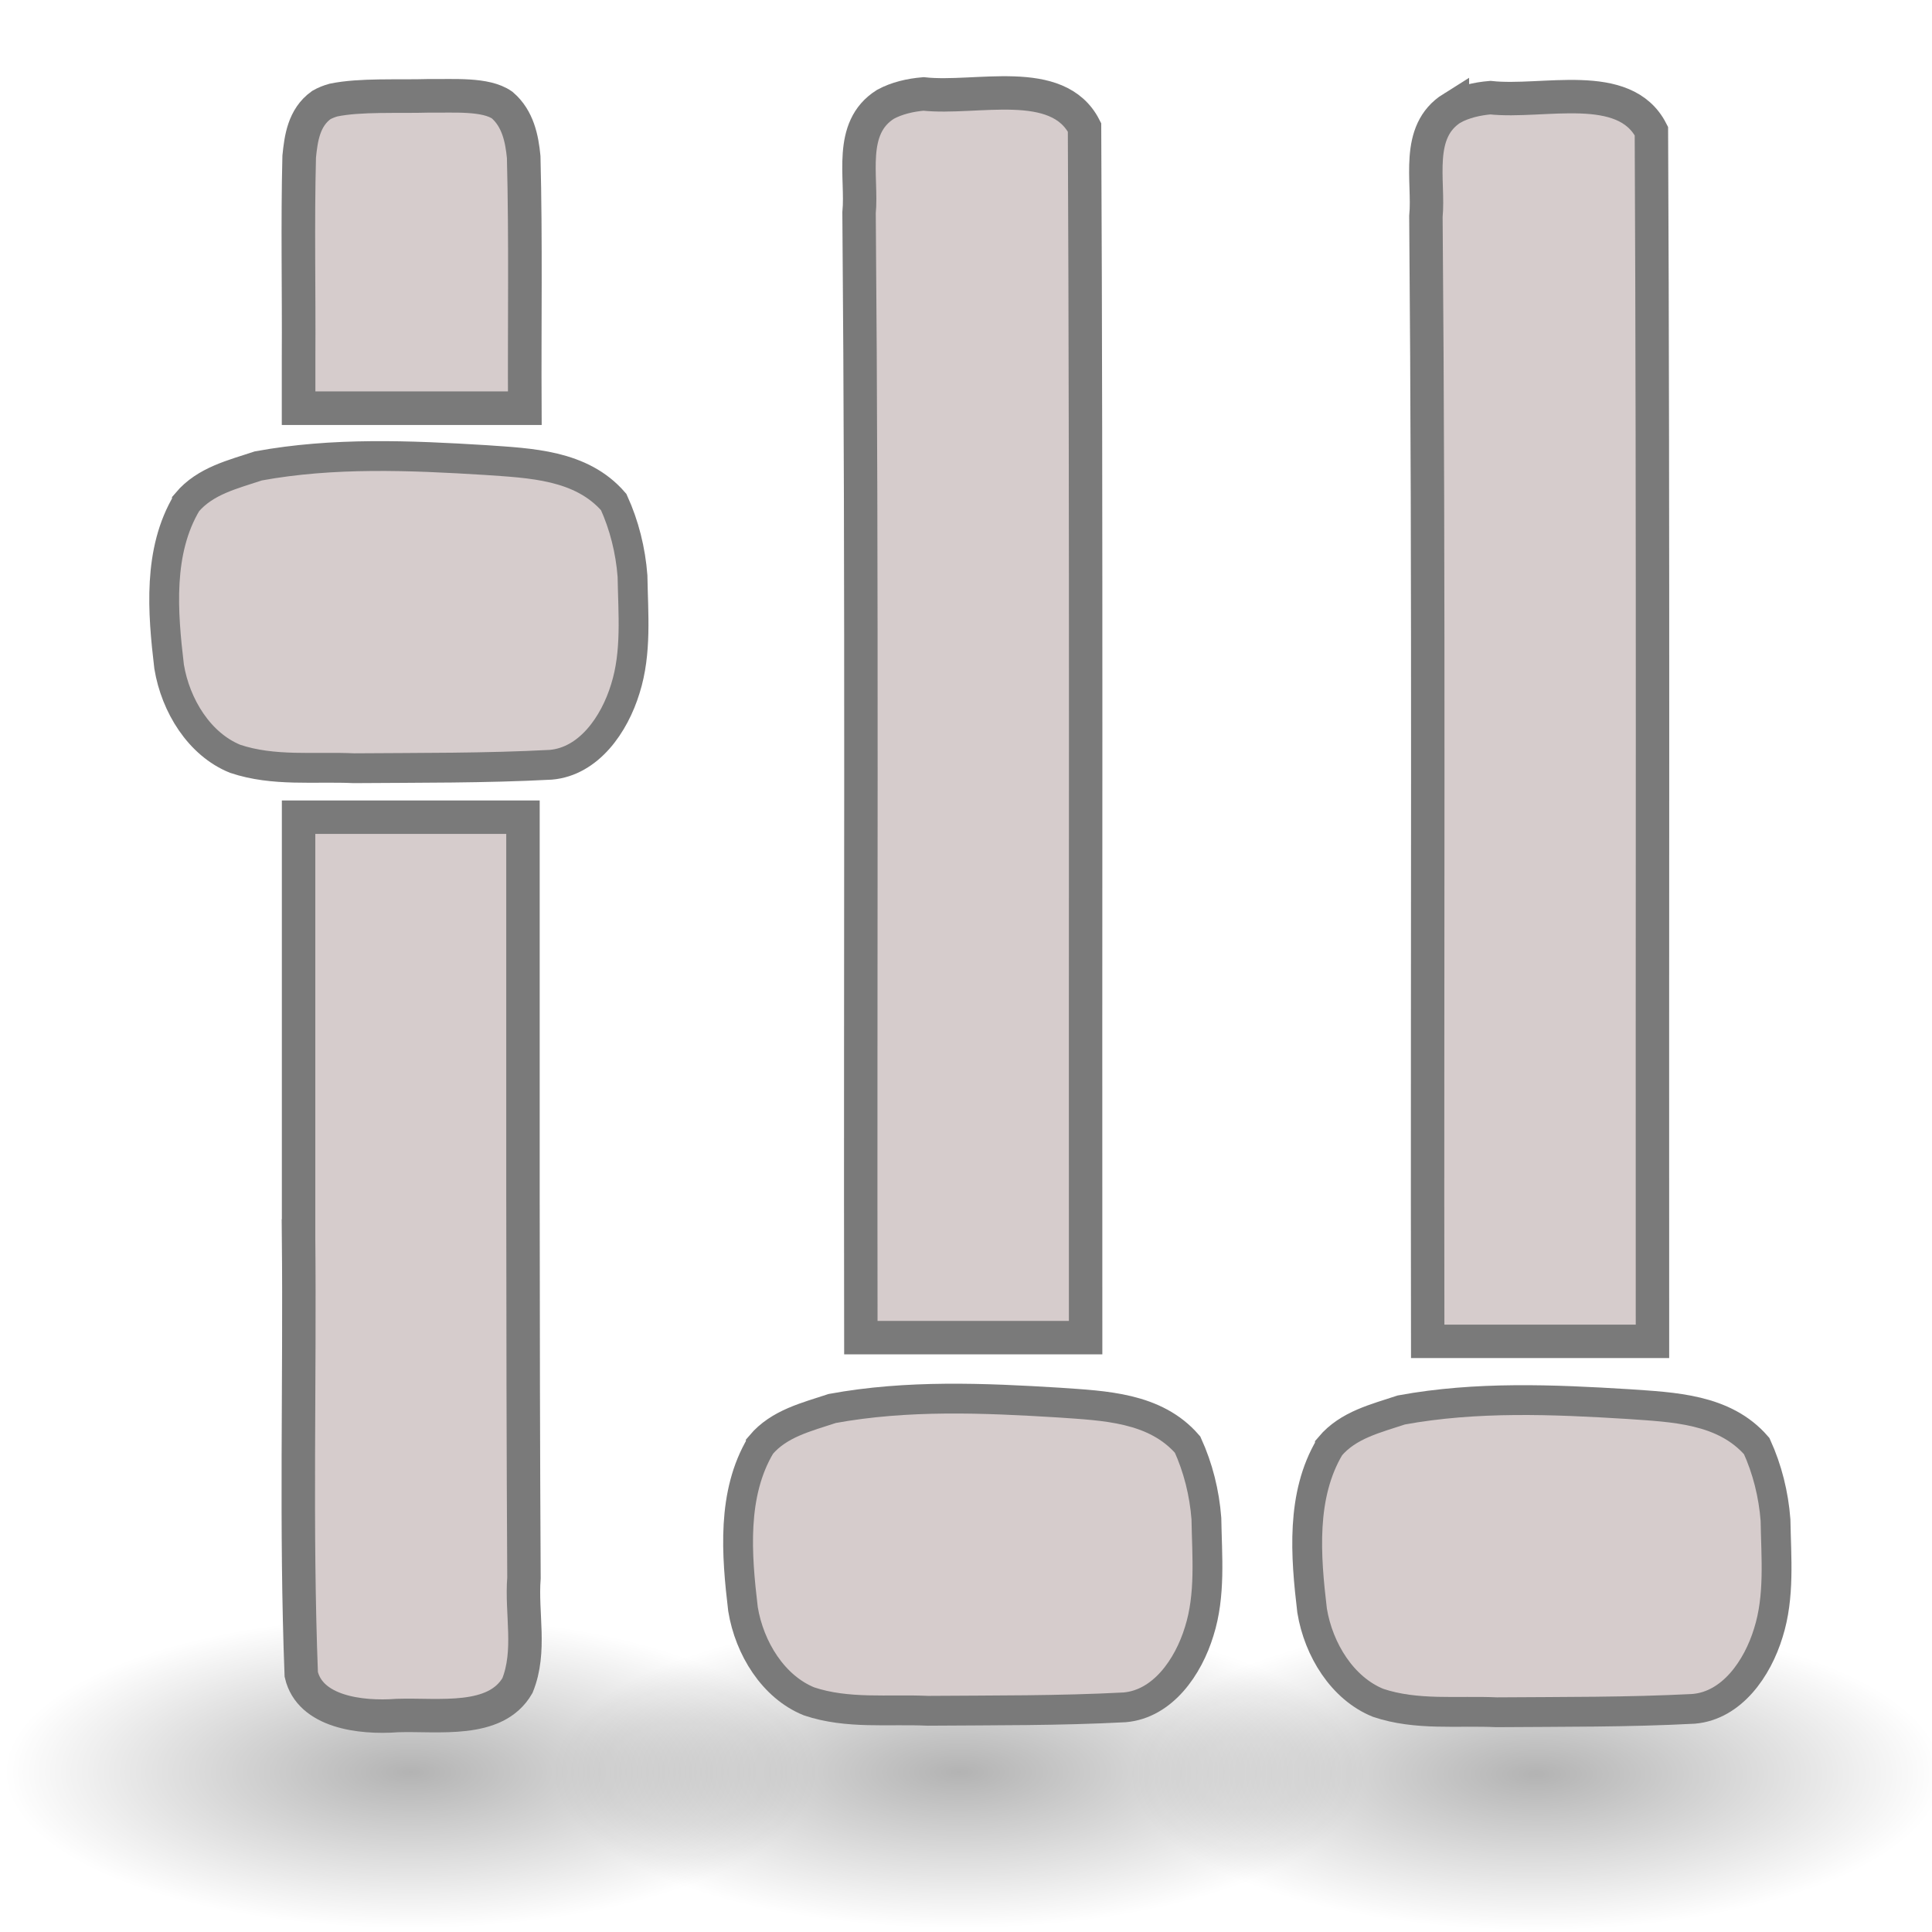
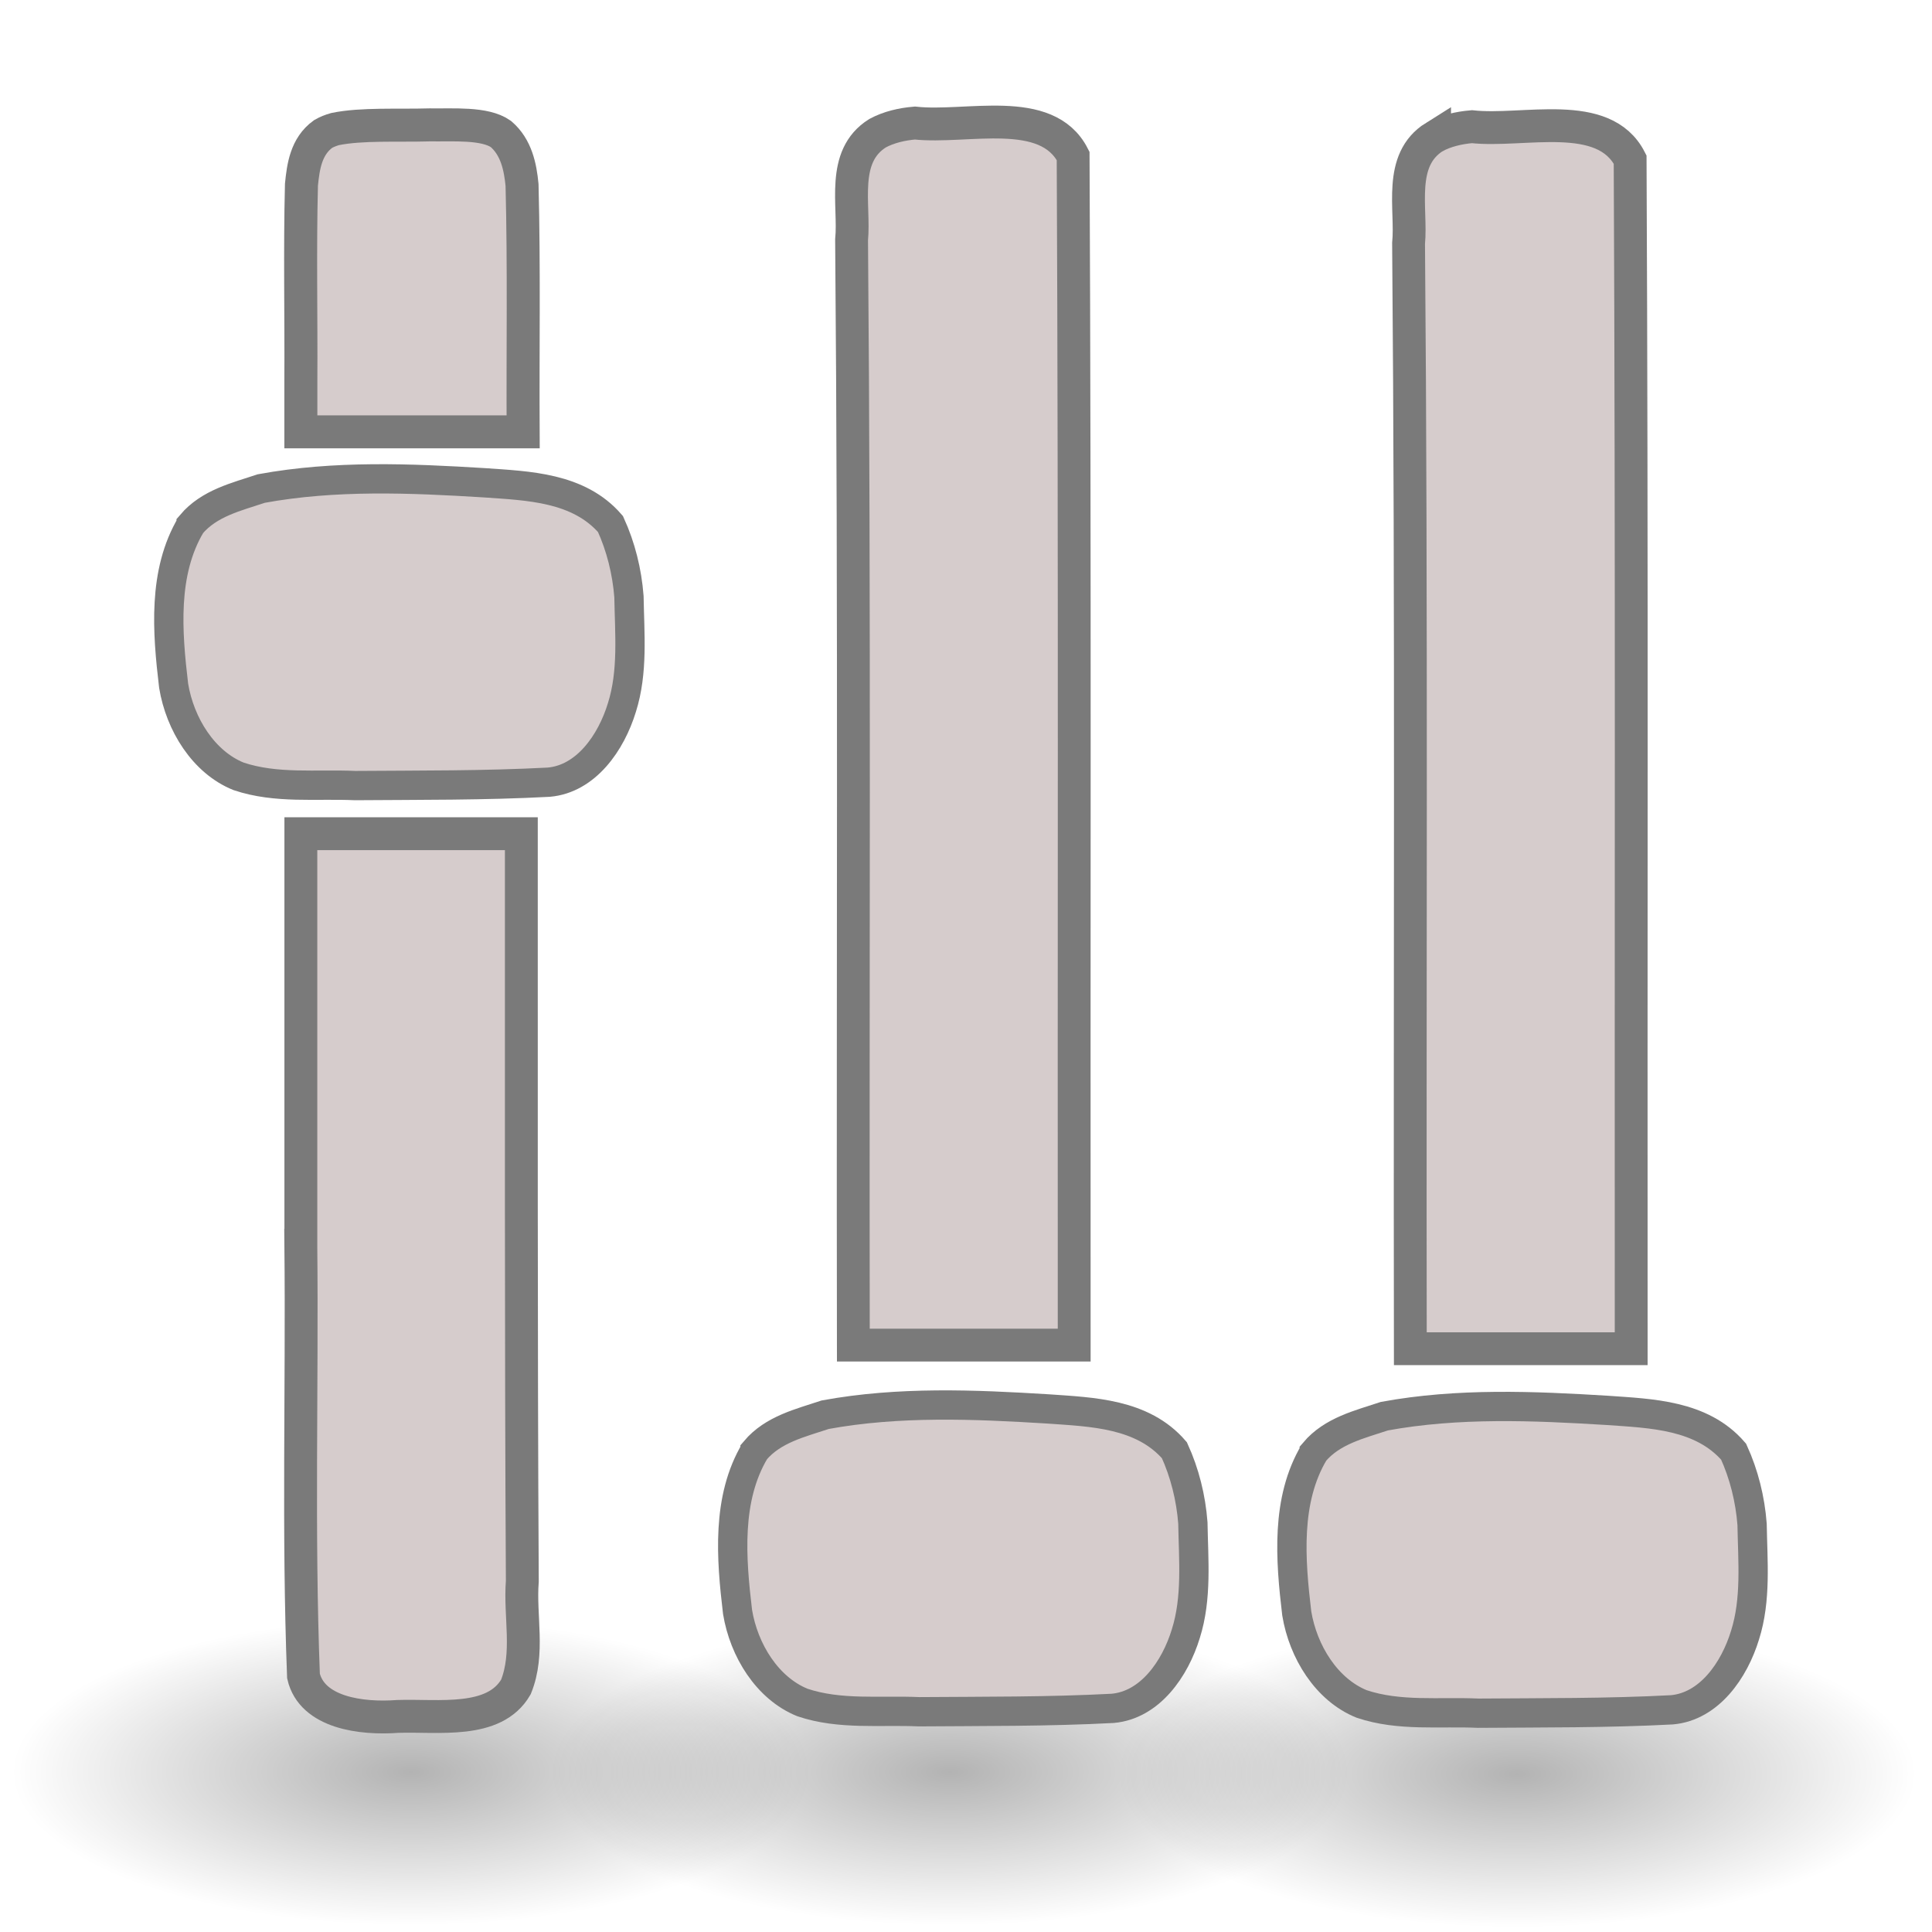
- <svg xmlns="http://www.w3.org/2000/svg" xmlns:xlink="http://www.w3.org/1999/xlink" version="1.0" width="168" height="168" viewBox="0 0 134.4 134.4" preserveAspectRatio="xMidYMid meet" id="svg2">
+ <svg xmlns="http://www.w3.org/2000/svg" xmlns:xlink="http://www.w3.org/1999/xlink" version="1.0" width="64" height="64" viewBox="0 0 51.2 51.2" preserveAspectRatio="xMidYMid meet" id="svg2">
  <defs id="defs24">
    <radialGradient xlink:href="#linearGradient10691" id="radialGradient3250" gradientUnits="userSpaceOnUse" gradientTransform="matrix(0.7411493,0,0,0.2865228,-0.1333756,-6.97505)" cx="6.703" cy="73.616" fx="6.703" fy="73.616" r="7.228" />
    <linearGradient id="linearGradient10691">
      <stop id="stop10693" style="stop-color:#000000;stop-opacity:1" offset="0" />
      <stop id="stop10695" style="stop-color:#000000;stop-opacity:0" offset="1" />
    </linearGradient>
    <radialGradient r="7.228" fy="73.616" fx="6.703" cy="73.616" cx="6.703" gradientTransform="matrix(3.908961,0,0,1.502578,1.987759,13.43286)" gradientUnits="userSpaceOnUse" id="radialGradient3287" xlink:href="#linearGradient10691" />
    <radialGradient r="7.228" fy="73.616" fx="6.703" cy="73.616" cx="6.703" gradientTransform="matrix(3.908961,0,0,1.502578,1.987759,13.43286)" gradientUnits="userSpaceOnUse" id="radialGradient3287-4" xlink:href="#linearGradient10691-3" />
    <linearGradient id="linearGradient10691-3">
      <stop id="stop10693-3" style="stop-color:#000000;stop-opacity:1" offset="0" />
      <stop id="stop10695-6" style="stop-color:#000000;stop-opacity:0" offset="1" />
    </linearGradient>
    <radialGradient r="7.228" fy="73.616" fx="6.703" cy="73.616" cx="6.703" gradientTransform="matrix(3.908961,0,0,1.502578,40.14759,13.04937)" gradientUnits="userSpaceOnUse" id="radialGradient3321" xlink:href="#linearGradient10691-3" />
    <radialGradient r="7.228" fy="73.616" fx="6.703" cy="73.616" cx="6.703" gradientTransform="matrix(3.908961,0,0,1.502578,40.14759,13.04937)" gradientUnits="userSpaceOnUse" id="radialGradient3321-6" xlink:href="#linearGradient10691-3-3" />
    <linearGradient id="linearGradient10691-3-3">
      <stop id="stop10693-3-7" style="stop-color:#000000;stop-opacity:1" offset="0" />
      <stop id="stop10695-6-8" style="stop-color:#000000;stop-opacity:0" offset="1" />
    </linearGradient>
    <radialGradient r="7.228" fy="73.616" fx="6.703" cy="73.616" cx="6.703" gradientTransform="matrix(3.908961,0,0,1.502578,81.89289,12.73859)" gradientUnits="userSpaceOnUse" id="radialGradient3355" xlink:href="#linearGradient10691-3-3" />
    <radialGradient xlink:href="#linearGradient10691-3-3" id="radialGradient3387" gradientUnits="userSpaceOnUse" gradientTransform="matrix(3.908961,0,0,1.502578,81.89289,12.73859)" cx="6.703" cy="73.616" fx="6.703" fy="73.616" r="7.228" />
    <radialGradient xlink:href="#linearGradient10691-3" id="radialGradient3389" gradientUnits="userSpaceOnUse" gradientTransform="matrix(3.908961,0,0,1.502578,40.14759,13.04937)" cx="6.703" cy="73.616" fx="6.703" fy="73.616" r="7.228" />
    <radialGradient xlink:href="#linearGradient10691" id="radialGradient3391" gradientUnits="userSpaceOnUse" gradientTransform="matrix(3.908961,0,0,1.502578,1.987759,13.43286)" cx="6.703" cy="73.616" fx="6.703" fy="73.616" r="7.228" />
    <radialGradient xlink:href="#linearGradient10691" id="radialGradient3402" gradientUnits="userSpaceOnUse" gradientTransform="matrix(3.908961,0,0,1.502578,2.371275,12.66583)" cx="6.703" cy="73.616" fx="6.703" fy="73.616" r="7.228" />
    <radialGradient xlink:href="#linearGradient10691-3" id="radialGradient3405" gradientUnits="userSpaceOnUse" gradientTransform="matrix(3.908961,0,0,1.502578,40.53111,12.66586)" cx="6.703" cy="73.616" fx="6.703" fy="73.616" r="7.228" />
    <radialGradient xlink:href="#linearGradient10691-3-3" id="radialGradient3408" gradientUnits="userSpaceOnUse" gradientTransform="matrix(3.908961,0,0,1.502578,80.67641,12.80453)" cx="6.703" cy="73.616" fx="6.703" fy="73.616" r="7.228" />
    <radialGradient xlink:href="#linearGradient10691" id="radialGradient3023" gradientUnits="userSpaceOnUse" gradientTransform="matrix(3.908961,0,0,1.502578,2.371275,12.66583)" cx="6.703" cy="73.616" fx="6.703" fy="73.616" r="7.228" />
    <radialGradient xlink:href="#linearGradient10691-3" id="radialGradient3026" gradientUnits="userSpaceOnUse" gradientTransform="matrix(3.908961,0,0,1.502578,40.53111,12.66586)" cx="6.703" cy="73.616" fx="6.703" fy="73.616" r="7.228" />
    <radialGradient xlink:href="#linearGradient10691-3-3" id="radialGradient3029" gradientUnits="userSpaceOnUse" gradientTransform="matrix(3.908961,0,0,1.502578,80.67641,12.80453)" cx="6.703" cy="73.616" fx="6.703" fy="73.616" r="7.228" />
  </defs>
-   <g id="g3806">
+   <g id="g3806" transform="matrix(0.3743236,0,0,0.3743236,0.1979133,0.8145141)">
    <path d="m 135.133,123.418 c -0.002,5.998 -12.652,10.86 -28.256,10.86 -15.604,0 -28.254,-4.862 -28.256,-10.86 -0.002,-5.999 12.649,-10.862 28.256,-10.862 15.606,0 28.257,4.863 28.256,10.862 l 0,0 z" id="path10689-6-3" style="opacity:0.3;fill:url(#radialGradient3029);fill-opacity:1;fill-rule:nonzero;stroke:none;stroke-width:0.8;marker:none;visibility:visible;display:inline;overflow:visible" />
    <path d="m 94.987,123.279 c -0.002,5.998 -12.652,10.86 -28.256,10.86 -15.604,0 -28.254,-4.862 -28.256,-10.86 -0.002,-5.999 12.649,-10.862 28.256,-10.862 15.606,0 28.257,4.863 28.256,10.862 l 0,0 z" id="path10689-6" style="opacity:0.3;fill:url(#radialGradient3026);fill-opacity:1;fill-rule:nonzero;stroke:none;stroke-width:0.8;marker:none;visibility:visible;display:inline;overflow:visible" />
    <path d="m 56.827,123.279 c -0.002,5.998 -12.652,10.86 -28.256,10.86 -15.604,0 -28.254,-4.862 -28.256,-10.86 -0.002,-5.999 12.649,-10.862 28.256,-10.862 15.606,0 28.257,4.863 28.256,10.862 l 0,0 z" id="path10689" style="opacity:0.3;fill:url(#radialGradient3023);fill-opacity:1;fill-rule:nonzero;stroke:none;stroke-width:0.8;marker:none;visibility:visible;display:inline;overflow:visible" />
    <path id="path8" d="m 22.349,7.309 c -1.218,0.876 -1.408,2.328 -1.536,3.587 -0.117,4.659 -0.014,9.32 -0.042,13.98 0,1.174 0,2.347 0,3.521 5.246,0 10.491,0 15.737,0 -0.03,-5.824 0.072,-11.65 -0.077,-17.473 C 36.309,9.654 36.03,8.249 34.931,7.308 33.786,6.507 31.562,6.69 29.878,6.665 27.654,6.731 25.071,6.575 23.195,6.962 22.896,7.046 22.609,7.159 22.349,7.309 z" style="fill:#d6cccc;fill-opacity:1;stroke:#7a7a7a;stroke-width:2.337;stroke-miterlimit:4;stroke-opacity:1;stroke-dasharray:none" />
    <path id="path12" d="m 101.036,7.51 c -2.631,1.645 -1.602,5.093 -1.842,7.55 0.223,26.082 0.081,52.167 0.124,78.25 5.212,0 10.424,0 15.636,0 -0.022,-28.063 0.059,-56.127 -0.074,-84.19 -1.871,-3.666 -7.533,-1.927 -11.203,-2.327 -0.926,0.078 -1.85,0.293 -2.641,0.718 z" style="fill:#d6cccc;fill-opacity:1;stroke:#7a7a7a;stroke-width:2.325;stroke-miterlimit:4;stroke-opacity:1;stroke-dasharray:none" />
    <path id="path16" d="m 20.77,85.983 c 0.1,10.164 -0.204,20.343 0.187,30.499 0.605,2.596 4.082,3.058 6.689,2.859 2.858,-0.095 6.814,0.565 8.351,-2.085 0.967,-2.395 0.259,-5.003 0.453,-7.486 -0.098,-17.641 -0.063,-35.282 -0.069,-52.922 -5.203,0 -10.407,0 -15.61,0 -2e-6,9.712 -5e-6,19.423 -6e-6,29.135 z" style="fill:#d6cccc;fill-opacity:1;stroke:#7a7a7a;stroke-width:2.327;stroke-miterlimit:4;stroke-opacity:1;stroke-dasharray:none" />
    <path id="path20" d="m 92.515,100.632 c -2.025,3.389 -1.69,7.611 -1.238,11.413 0.449,2.724 2.111,5.409 4.594,6.414 2.669,0.897 5.51,0.53 8.263,0.655 4.567,-0.035 9.139,10e-4 13.701,-0.24 2.641,-0.233 4.419,-2.793 5.18,-5.288 0.8,-2.531 0.542,-5.226 0.499,-7.843 -0.136,-1.78 -0.574,-3.537 -1.307,-5.144 -2.259,-2.614 -5.83,-2.703 -8.924,-2.923 -5.258,-0.324 -10.587,-0.547 -15.798,0.408 -1.75,0.585 -3.69,1.029 -4.97,2.547 z" style="fill:#d6cccc;fill-opacity:1;stroke:#7a7a7a;stroke-width:2.074;stroke-miterlimit:4;stroke-opacity:1;stroke-dasharray:none" />
    <path id="path12-5" d="m 61.603,7.253 c -2.631,1.645 -1.602,5.093 -1.842,7.55 0.223,26.082 0.081,52.167 0.124,78.25 5.212,0 10.424,0 15.636,0 C 75.498,64.99 75.579,36.926 75.446,8.863 73.575,5.197 67.913,6.936 64.243,6.535 63.317,6.613 62.393,6.828 61.603,7.253 z" style="fill:#d6cccc;fill-opacity:1;stroke:#7a7a7a;stroke-width:2.325;stroke-miterlimit:4;stroke-opacity:1;stroke-dasharray:none" />
    <path id="path20-2" d="m 52.925,100.529 c -2.025,3.389 -1.69,7.611 -1.238,11.413 0.449,2.724 2.111,5.409 4.594,6.414 2.669,0.897 5.51,0.53 8.263,0.655 4.567,-0.035 9.139,10e-4 13.7,-0.24 2.641,-0.233 4.419,-2.793 5.18,-5.288 0.8,-2.531 0.542,-5.226 0.499,-7.843 -0.136,-1.78 -0.574,-3.537 -1.307,-5.144 -2.259,-2.614 -5.83,-2.703 -8.924,-2.923 -5.258,-0.324 -10.587,-0.547 -15.797,0.408 -1.75,0.585 -3.69,1.029 -4.97,2.547 z" style="fill:#d6cccc;fill-opacity:1;stroke:#7a7a7a;stroke-width:2.074;stroke-miterlimit:4;stroke-opacity:1;stroke-dasharray:none" />
    <path id="path20-2-5" d="m 13.002,34.959 c -2.025,3.389 -1.69,7.611 -1.238,11.413 0.449,2.724 2.111,5.409 4.594,6.414 2.669,0.897 5.51,0.53 8.263,0.655 4.567,-0.035 9.139,10e-4 13.7,-0.24 2.641,-0.233 4.419,-2.793 5.18,-5.288 0.8,-2.531 0.542,-5.226 0.499,-7.843 -0.136,-1.78 -0.574,-3.537 -1.307,-5.144 -2.259,-2.614 -5.83,-2.703 -8.924,-2.923 -5.258,-0.324 -10.587,-0.547 -15.797,0.408 -1.75,0.585 -3.69,1.029 -4.97,2.547 z" style="fill:#d6cccc;fill-opacity:1;stroke:#7a7a7a;stroke-width:2.074;stroke-miterlimit:4;stroke-opacity:1;stroke-dasharray:none" />
  </g>
</svg>
